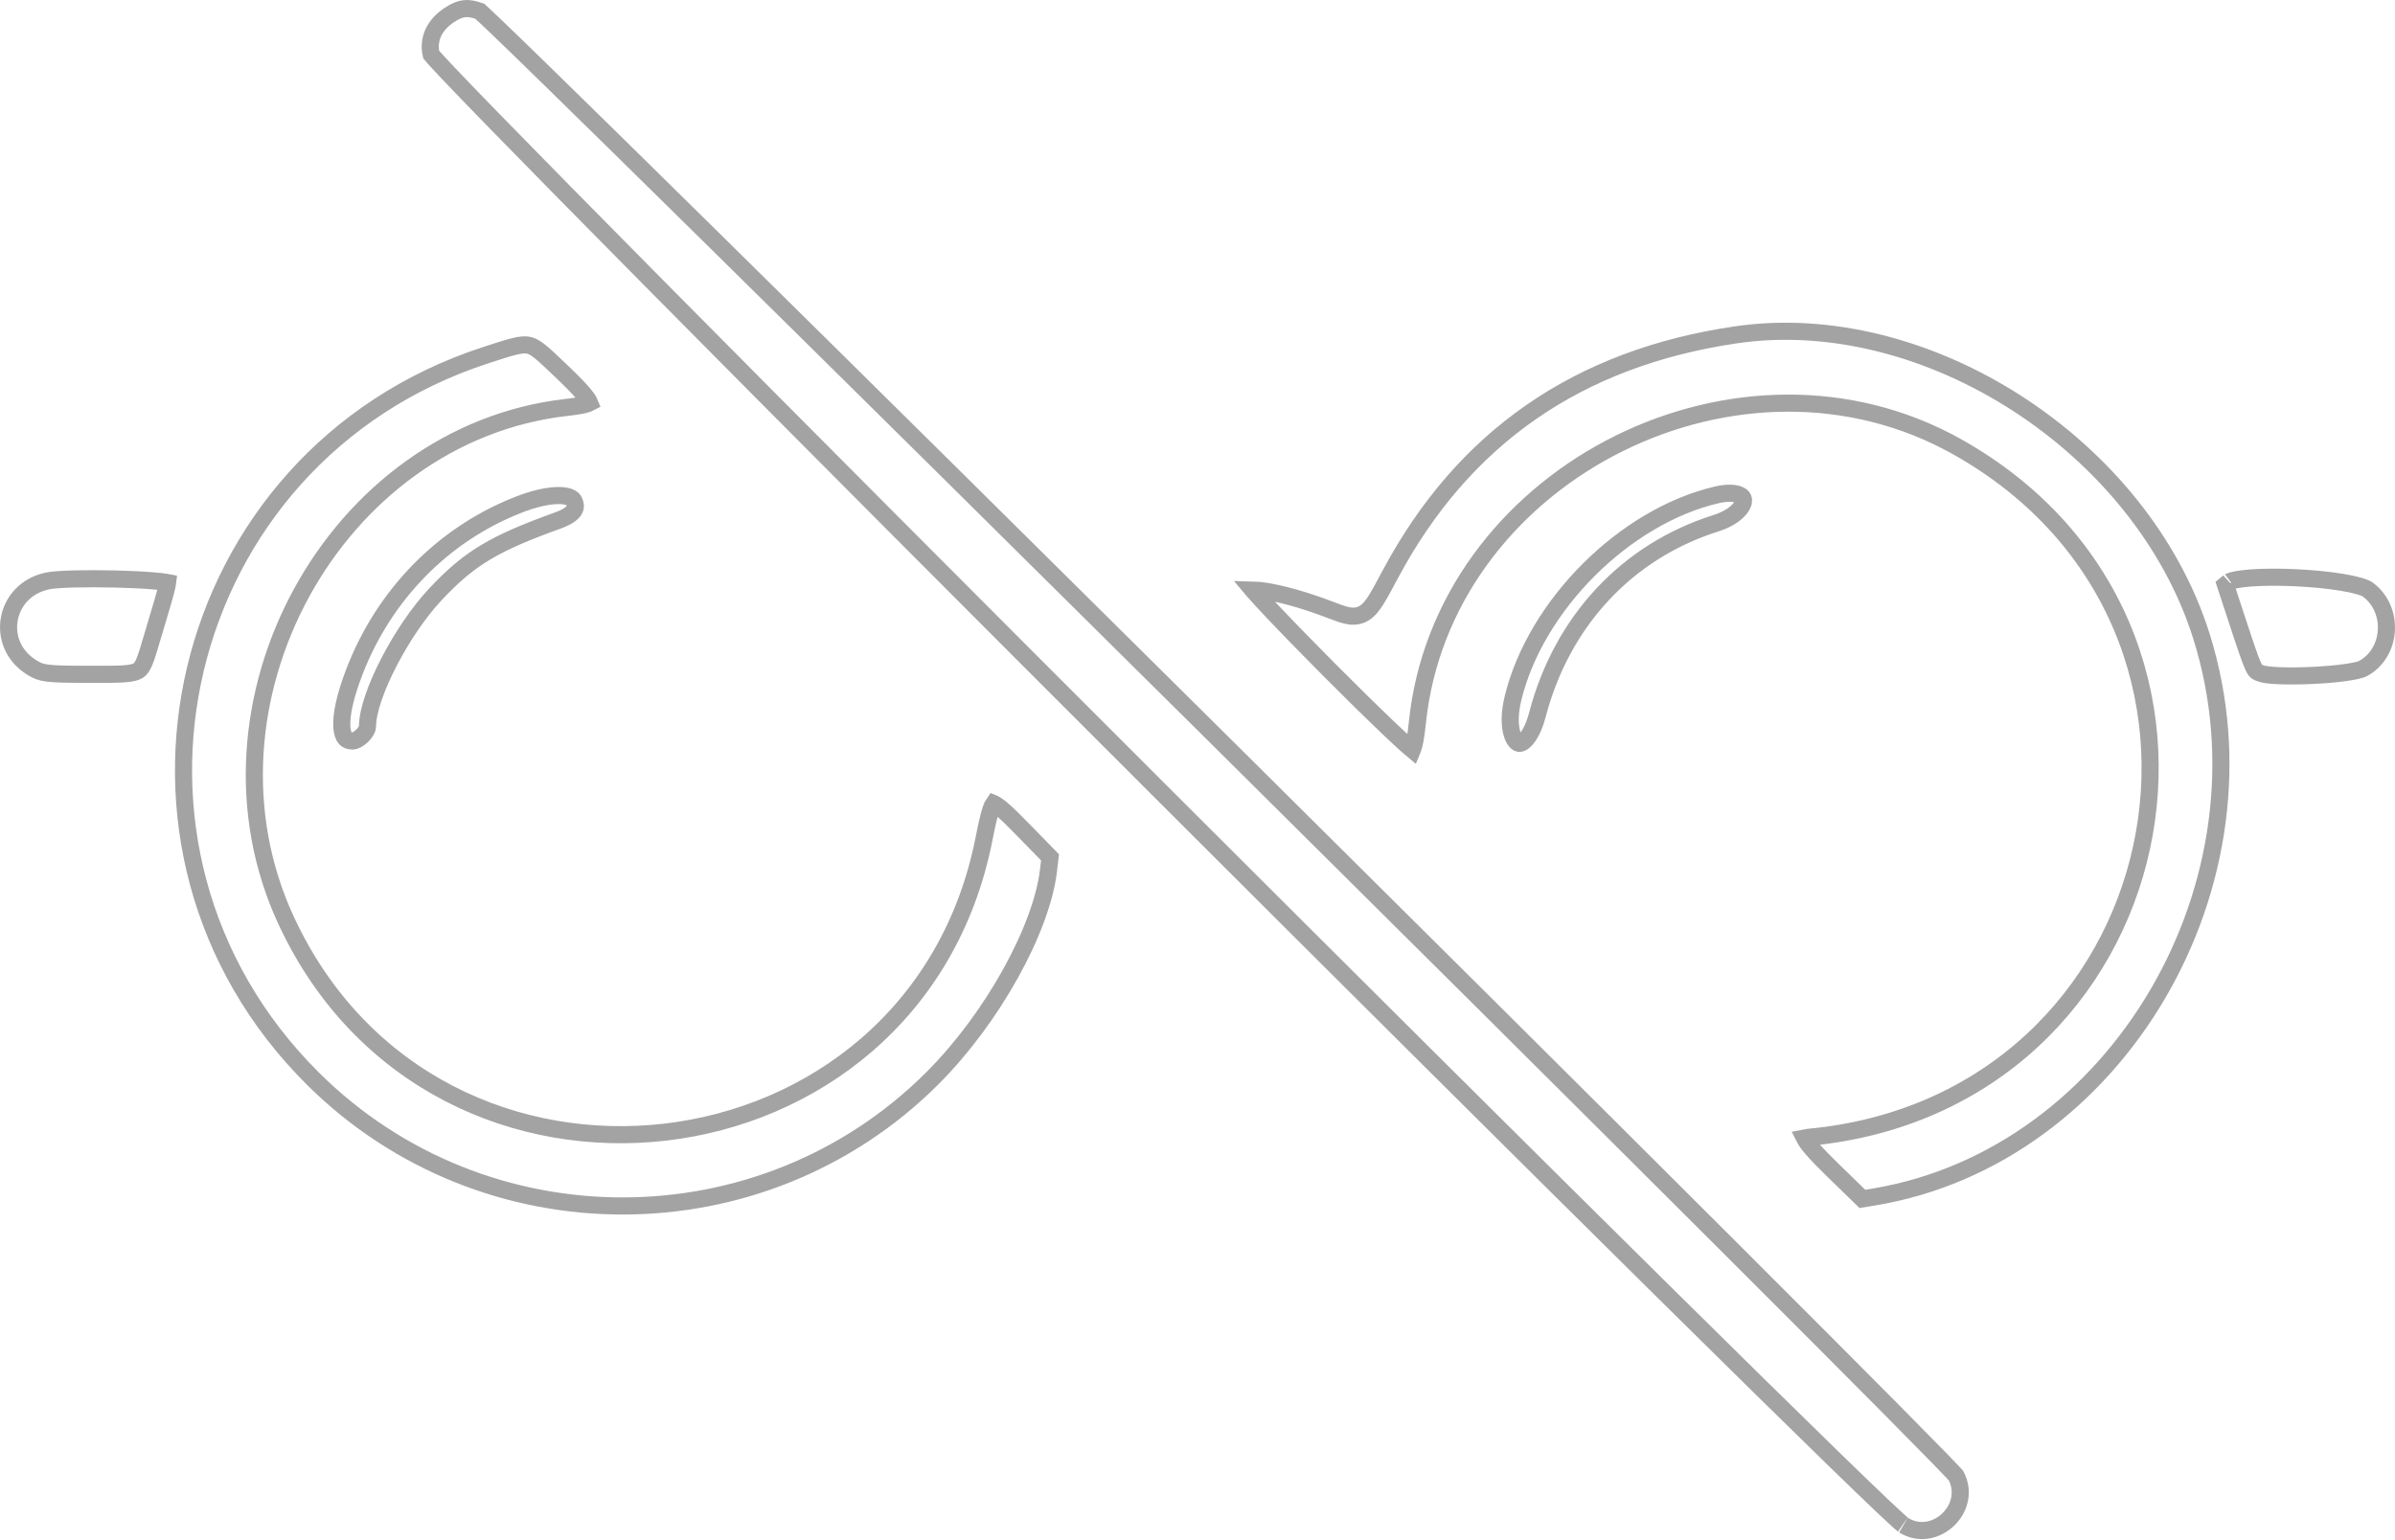
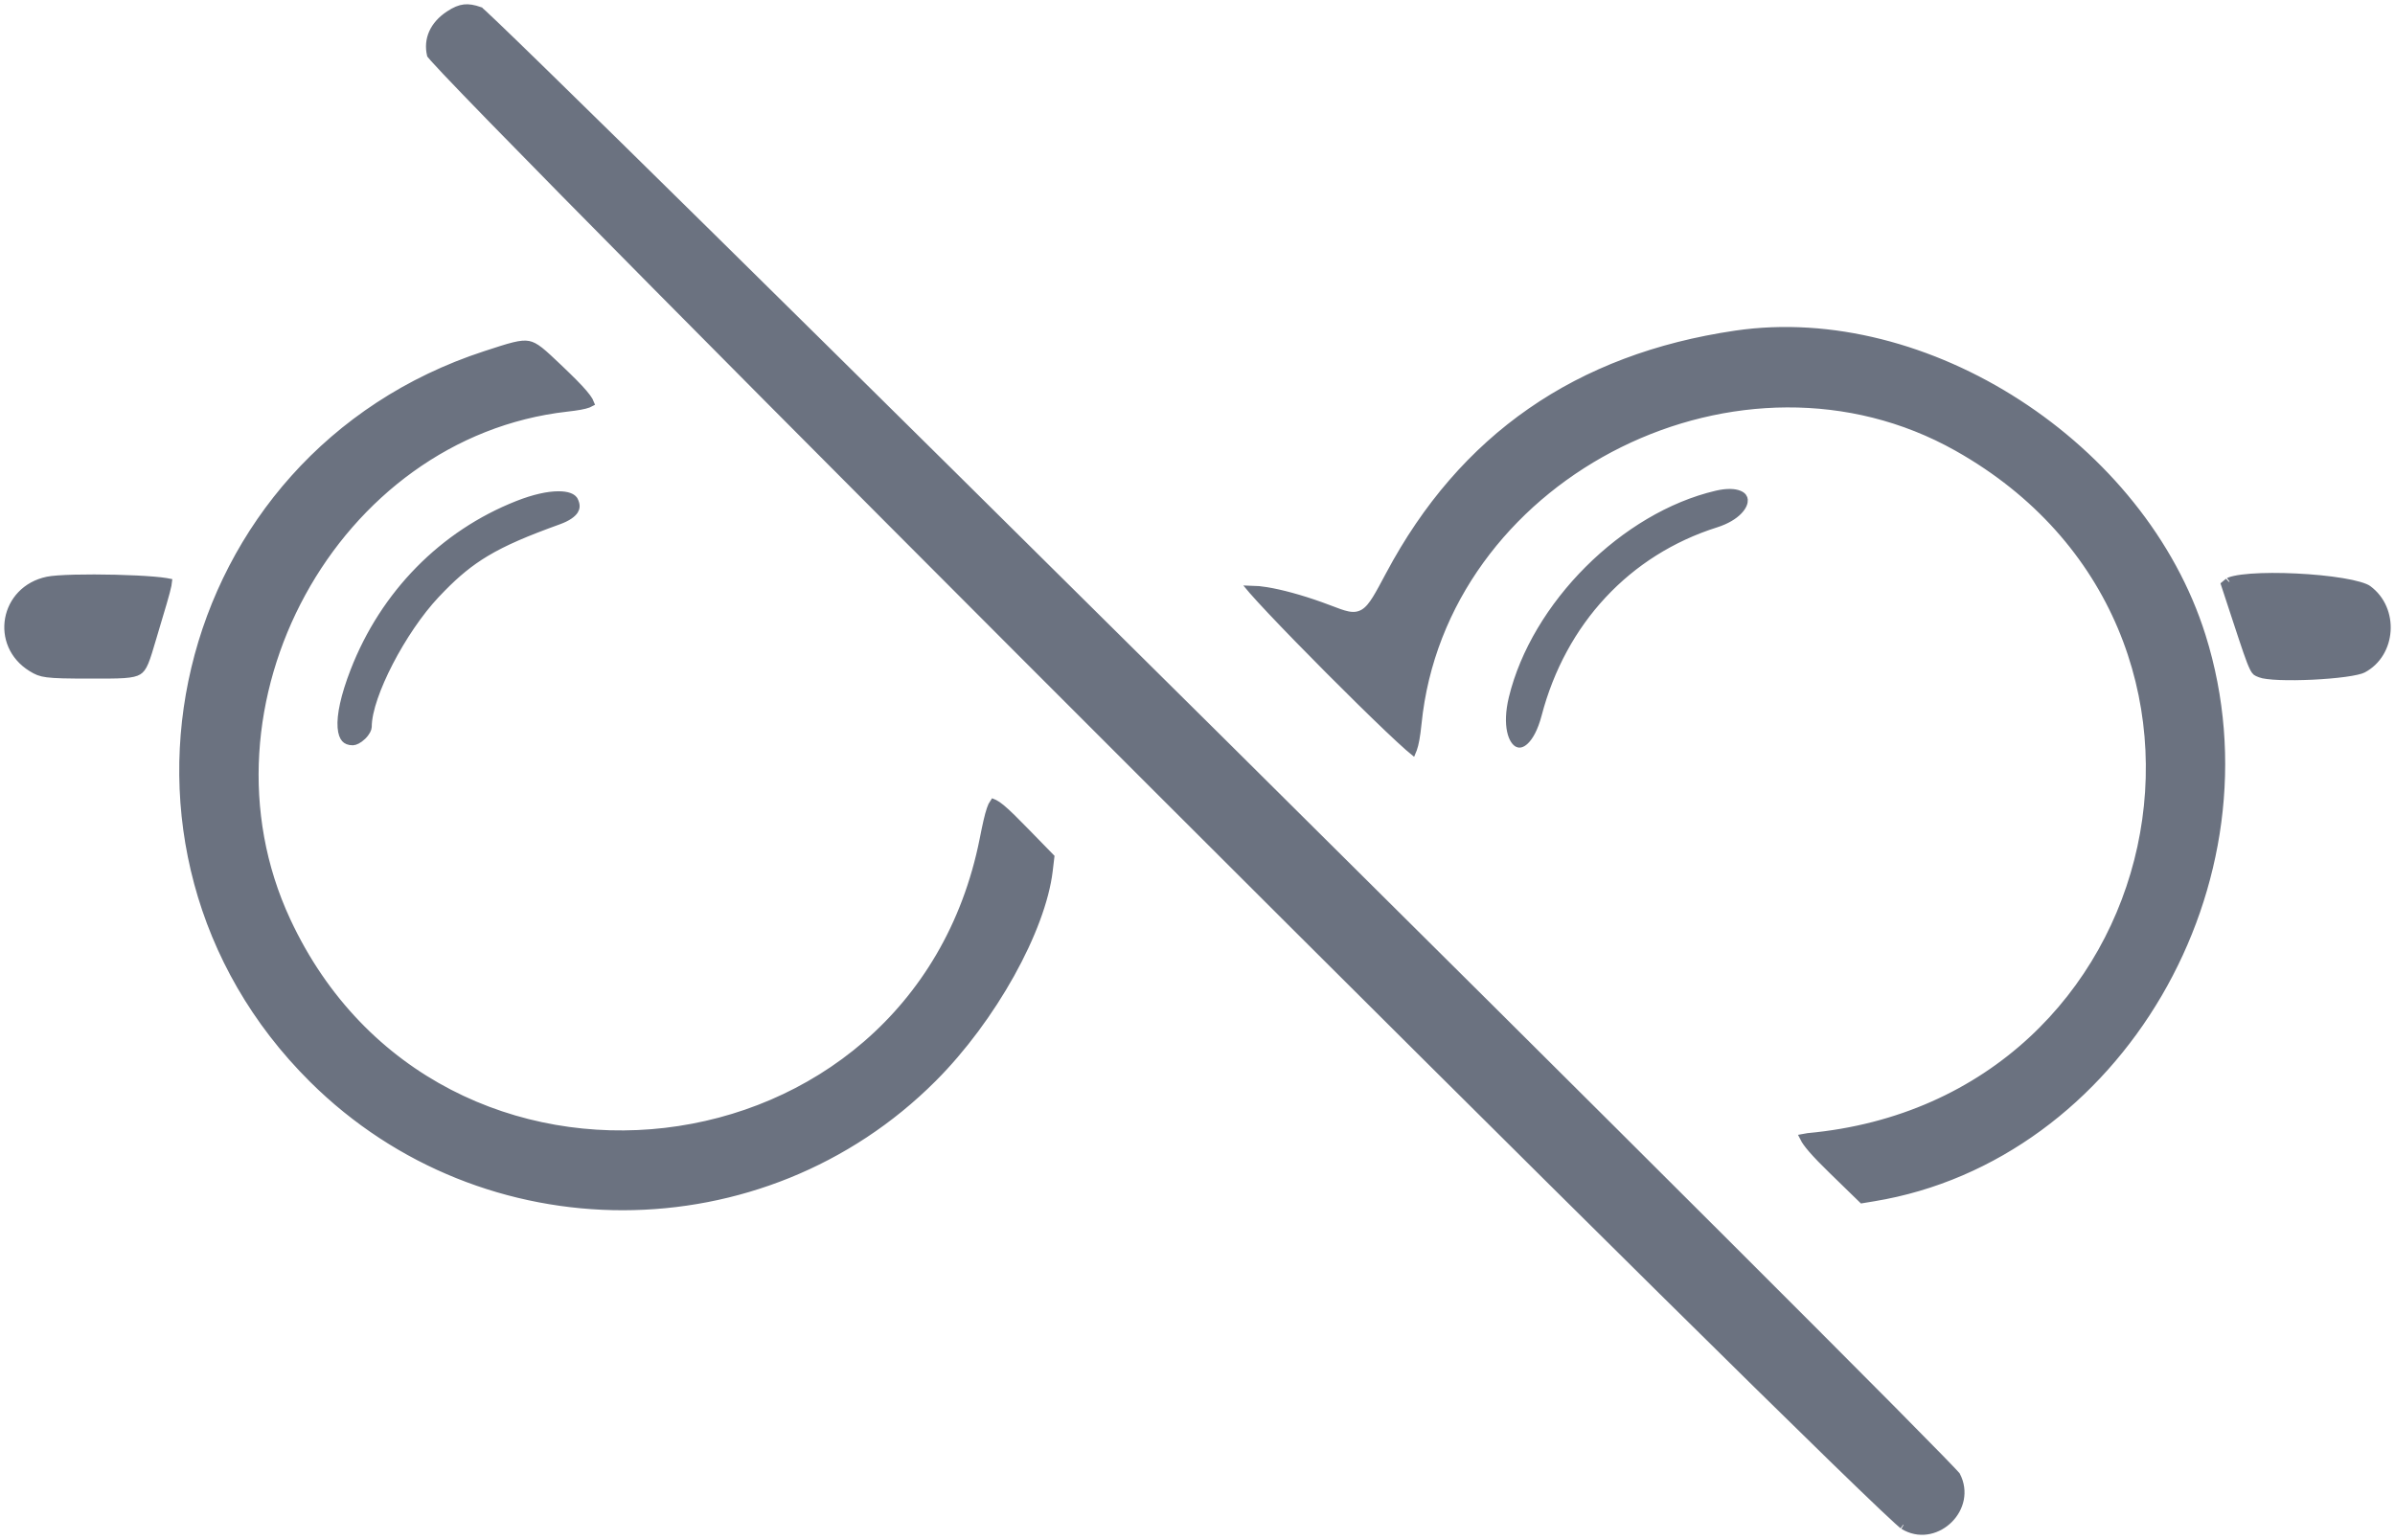
<svg xmlns="http://www.w3.org/2000/svg" width="140" height="90" viewBox="0 0 140 90" fill="none">
-   <path d="M27.145 0.508C27.385 0.481 27.659 0.521 28.036 0.653C28.037 0.654 28.039 0.655 28.04 0.656C28.085 0.696 28.153 0.755 28.242 0.838C28.42 1.002 28.676 1.245 29.007 1.562C29.667 2.194 30.617 3.115 31.816 4.285C34.215 6.625 37.605 9.957 41.656 13.95C49.759 21.937 60.505 32.573 71.244 43.228C81.984 53.884 92.717 64.56 100.795 72.628C104.834 76.662 108.209 80.044 110.589 82.444C111.779 83.645 112.719 84.6 113.369 85.268C113.694 85.602 113.946 85.862 114.118 86.046C114.205 86.138 114.269 86.208 114.312 86.257C114.325 86.271 114.335 86.282 114.343 86.291C115.307 88.15 113.217 90.172 111.443 89.275L111.271 89.179C111.278 89.183 111.255 89.168 111.185 89.108C111.122 89.056 111.04 88.982 110.936 88.888C110.727 88.699 110.441 88.433 110.084 88.095C109.37 87.418 108.373 86.458 107.135 85.253C104.659 82.843 101.22 79.46 97.144 75.43C88.991 67.368 78.288 56.716 67.635 46.07C56.981 35.424 46.377 24.785 38.422 16.749C34.444 12.731 31.129 9.364 28.801 6.974C27.637 5.778 26.721 4.829 26.093 4.164C25.778 3.831 25.539 3.572 25.377 3.391C25.298 3.303 25.242 3.237 25.205 3.191C25.008 2.319 25.355 1.48 26.264 0.879C26.621 0.642 26.891 0.536 27.145 0.508ZM30.88 20.184C31.064 20.218 31.255 20.31 31.539 20.533C31.831 20.763 32.175 21.095 32.681 21.574C33.324 22.186 33.791 22.652 34.098 23.014C34.251 23.194 34.354 23.336 34.417 23.446C34.443 23.491 34.458 23.526 34.468 23.551C34.447 23.562 34.419 23.578 34.379 23.593C34.146 23.681 33.752 23.752 33.143 23.82C19.508 25.353 10.866 41.215 16.735 53.842C25.515 72.729 53.456 69.487 57.513 49.09C57.675 48.273 57.798 47.701 57.928 47.323C57.989 47.145 58.041 47.042 58.08 46.986C58.092 46.991 58.106 46.995 58.123 47.003C58.214 47.047 58.341 47.132 58.519 47.278C58.874 47.572 59.339 48.039 59.98 48.696L61.38 50.132L61.288 50.907C61.085 52.61 60.274 54.765 59.058 56.95C57.845 59.129 56.25 61.3 54.516 63.035C44.564 72.993 28.302 73.014 18.3 63.079C4.732 49.603 10.184 26.708 28.375 20.774C29.114 20.533 29.633 20.361 30.042 20.261C30.448 20.161 30.689 20.148 30.88 20.184ZM101.47 19.579C107.022 18.764 112.952 20.377 117.942 23.606C122.932 26.836 126.944 31.657 128.686 37.204C133.199 51.577 123.769 67.645 109.526 69.994L108.866 70.103L107.138 68.421C106.621 67.919 106.226 67.51 105.941 67.181C105.684 66.883 105.542 66.674 105.473 66.536C105.522 66.526 105.59 66.514 105.684 66.506C127.213 64.535 133.246 36.731 114.429 26.137C101.81 19.032 84.846 27.496 82.926 41.634L82.846 42.312C82.772 43.047 82.683 43.518 82.581 43.794C82.575 43.811 82.566 43.826 82.56 43.841C82.5 43.791 82.428 43.734 82.349 43.665C82.052 43.404 81.644 43.026 81.162 42.567C80.199 41.65 78.95 40.42 77.712 39.177C76.474 37.933 75.251 36.679 74.338 35.711C73.881 35.226 73.505 34.817 73.245 34.519C73.239 34.511 73.234 34.504 73.228 34.497C73.433 34.502 73.698 34.527 74.019 34.579C74.861 34.716 75.986 35.016 77.206 35.453L77.734 35.649C78.121 35.797 78.471 35.933 78.768 35.993C79.093 36.059 79.425 36.049 79.747 35.849C80.032 35.672 80.252 35.378 80.463 35.039C80.679 34.691 80.93 34.219 81.249 33.62L81.25 33.619C85.519 25.601 92.232 20.934 101.47 19.579ZM32.638 28.976C33.187 28.974 33.422 29.112 33.513 29.227L33.543 29.274C33.673 29.535 33.646 29.7 33.559 29.837C33.447 30.012 33.178 30.228 32.647 30.42C30.77 31.098 29.466 31.647 28.384 32.297C27.429 32.87 26.66 33.512 25.824 34.363L25.461 34.741C24.465 35.8 23.478 37.283 22.741 38.706C22.372 39.42 22.06 40.128 21.839 40.772C21.621 41.406 21.48 42.011 21.48 42.508C21.48 42.592 21.398 42.8 21.171 43.022C20.946 43.241 20.727 43.329 20.627 43.329C20.391 43.329 20.267 43.259 20.189 43.173C20.099 43.072 20.011 42.88 19.984 42.534C19.931 41.833 20.155 40.726 20.731 39.241C22.476 34.744 25.919 31.244 30.273 29.528C31.226 29.152 32.041 28.977 32.638 28.976ZM100.345 28.938C100.983 28.788 101.404 28.831 101.641 28.927C101.858 29.014 101.91 29.133 101.918 29.23C101.928 29.357 101.87 29.585 101.607 29.856C101.35 30.123 100.922 30.399 100.292 30.599C95.102 32.241 91.302 36.331 89.873 41.781C89.66 42.592 89.378 43.063 89.139 43.293C88.913 43.509 88.786 43.472 88.731 43.444C88.627 43.392 88.442 43.202 88.342 42.732C88.246 42.28 88.248 41.636 88.444 40.825C89.098 38.127 90.72 35.466 92.87 33.318C95.021 31.17 97.671 29.564 100.345 28.938ZM6.757 33.856C7.585 33.877 8.379 33.914 8.98 33.965C9.282 33.99 9.527 34.018 9.699 34.047C9.737 34.053 9.769 34.062 9.796 34.067C9.792 34.101 9.788 34.148 9.775 34.209C9.689 34.636 9.439 35.467 8.903 37.256V37.257C8.703 37.927 8.575 38.376 8.438 38.703C8.306 39.016 8.194 39.142 8.071 39.218C7.931 39.304 7.7 39.37 7.231 39.402C6.766 39.434 6.149 39.429 5.271 39.429C3.933 39.429 3.227 39.417 2.766 39.357C2.351 39.303 2.161 39.215 1.854 39.025H1.854C-0.328 37.677 0.234 34.5 2.784 33.968C3.049 33.912 3.61 33.872 4.35 33.852C5.074 33.834 5.929 33.836 6.757 33.856ZM131.571 33.795C132.318 33.739 133.259 33.737 134.215 33.783C135.17 33.829 136.128 33.921 136.908 34.051C137.298 34.115 137.636 34.188 137.903 34.266C138.184 34.347 138.341 34.422 138.405 34.47C139.998 35.64 139.813 38.209 138.108 39.102C138.064 39.126 137.953 39.166 137.755 39.211C137.567 39.254 137.33 39.295 137.057 39.332C136.511 39.406 135.844 39.462 135.17 39.494C134.496 39.526 133.823 39.534 133.268 39.512C132.99 39.501 132.746 39.483 132.55 39.458C132.345 39.432 132.221 39.403 132.165 39.381L132.164 39.38C131.984 39.31 131.94 39.29 131.903 39.262C131.879 39.242 131.826 39.193 131.736 39.01C131.543 38.615 131.291 37.849 130.745 36.19L130.088 34.192L130.281 34.032C130.276 34.037 130.296 34.02 130.366 33.993C130.433 33.968 130.525 33.942 130.644 33.916C130.882 33.864 131.197 33.823 131.571 33.795Z" stroke="#A3A3A3" />
+   <path d="M27.145 0.508C27.385 0.481 27.659 0.521 28.036 0.653C28.037 0.654 28.039 0.655 28.04 0.656C28.085 0.696 28.153 0.755 28.242 0.838C28.42 1.002 28.676 1.245 29.007 1.562C29.667 2.194 30.617 3.115 31.816 4.285C34.215 6.625 37.605 9.957 41.656 13.95C49.759 21.937 60.505 32.573 71.244 43.228C81.984 53.884 92.717 64.56 100.795 72.628C104.834 76.662 108.209 80.044 110.589 82.444C111.779 83.645 112.719 84.6 113.369 85.268C113.694 85.602 113.946 85.862 114.118 86.046C114.205 86.138 114.269 86.208 114.312 86.257C114.325 86.271 114.335 86.282 114.343 86.291C115.307 88.15 113.217 90.172 111.443 89.275L111.271 89.179C111.278 89.183 111.255 89.168 111.185 89.108C111.122 89.056 111.04 88.982 110.936 88.888C110.727 88.699 110.441 88.433 110.084 88.095C109.37 87.418 108.373 86.458 107.135 85.253C104.659 82.843 101.22 79.46 97.144 75.43C88.991 67.368 78.288 56.716 67.635 46.07C56.981 35.424 46.377 24.785 38.422 16.749C34.444 12.731 31.129 9.364 28.801 6.974C27.637 5.778 26.721 4.829 26.093 4.164C25.778 3.831 25.539 3.572 25.377 3.391C25.298 3.303 25.242 3.237 25.205 3.191C25.008 2.319 25.355 1.48 26.264 0.879C26.621 0.642 26.891 0.536 27.145 0.508ZM30.88 20.184C31.064 20.218 31.255 20.31 31.539 20.533C31.831 20.763 32.175 21.095 32.681 21.574C33.324 22.186 33.791 22.652 34.098 23.014C34.251 23.194 34.354 23.336 34.417 23.446C34.443 23.491 34.458 23.526 34.468 23.551C34.447 23.562 34.419 23.578 34.379 23.593C34.146 23.681 33.752 23.752 33.143 23.82C19.508 25.353 10.866 41.215 16.735 53.842C25.515 72.729 53.456 69.487 57.513 49.09C57.675 48.273 57.798 47.701 57.928 47.323C57.989 47.145 58.041 47.042 58.08 46.986C58.092 46.991 58.106 46.995 58.123 47.003C58.214 47.047 58.341 47.132 58.519 47.278C58.874 47.572 59.339 48.039 59.98 48.696L61.38 50.132L61.288 50.907C61.085 52.61 60.274 54.765 59.058 56.95C57.845 59.129 56.25 61.3 54.516 63.035C44.564 72.993 28.302 73.014 18.3 63.079C4.732 49.603 10.184 26.708 28.375 20.774C29.114 20.533 29.633 20.361 30.042 20.261C30.448 20.161 30.689 20.148 30.88 20.184ZM101.47 19.579C107.022 18.764 112.952 20.377 117.942 23.606C122.932 26.836 126.944 31.657 128.686 37.204C133.199 51.577 123.769 67.645 109.526 69.994L108.866 70.103L107.138 68.421C106.621 67.919 106.226 67.51 105.941 67.181C105.684 66.883 105.542 66.674 105.473 66.536C105.522 66.526 105.59 66.514 105.684 66.506C127.213 64.535 133.246 36.731 114.429 26.137C101.81 19.032 84.846 27.496 82.926 41.634L82.846 42.312C82.772 43.047 82.683 43.518 82.581 43.794C82.575 43.811 82.566 43.826 82.56 43.841C82.5 43.791 82.428 43.734 82.349 43.665C82.052 43.404 81.644 43.026 81.162 42.567C80.199 41.65 78.95 40.42 77.712 39.177C76.474 37.933 75.251 36.679 74.338 35.711C73.881 35.226 73.505 34.817 73.245 34.519C73.239 34.511 73.234 34.504 73.228 34.497C73.433 34.502 73.698 34.527 74.019 34.579C74.861 34.716 75.986 35.016 77.206 35.453L77.734 35.649C78.121 35.797 78.471 35.933 78.768 35.993C79.093 36.059 79.425 36.049 79.747 35.849C80.032 35.672 80.252 35.378 80.463 35.039C80.679 34.691 80.93 34.219 81.249 33.62L81.25 33.619C85.519 25.601 92.232 20.934 101.47 19.579ZM32.638 28.976C33.187 28.974 33.422 29.112 33.513 29.227L33.543 29.274C33.673 29.535 33.646 29.7 33.559 29.837C33.447 30.012 33.178 30.228 32.647 30.42C30.77 31.098 29.466 31.647 28.384 32.297C27.429 32.87 26.66 33.512 25.824 34.363L25.461 34.741C24.465 35.8 23.478 37.283 22.741 38.706C22.372 39.42 22.06 40.128 21.839 40.772C21.621 41.406 21.48 42.011 21.48 42.508C21.48 42.592 21.398 42.8 21.171 43.022C20.946 43.241 20.727 43.329 20.627 43.329C20.391 43.329 20.267 43.259 20.189 43.173C20.099 43.072 20.011 42.88 19.984 42.534C19.931 41.833 20.155 40.726 20.731 39.241C22.476 34.744 25.919 31.244 30.273 29.528C31.226 29.152 32.041 28.977 32.638 28.976ZM100.345 28.938C100.983 28.788 101.404 28.831 101.641 28.927C101.858 29.014 101.91 29.133 101.918 29.23C101.928 29.357 101.87 29.585 101.607 29.856C101.35 30.123 100.922 30.399 100.292 30.599C95.102 32.241 91.302 36.331 89.873 41.781C89.66 42.592 89.378 43.063 89.139 43.293C88.913 43.509 88.786 43.472 88.731 43.444C88.627 43.392 88.442 43.202 88.342 42.732C88.246 42.28 88.248 41.636 88.444 40.825C89.098 38.127 90.72 35.466 92.87 33.318C95.021 31.17 97.671 29.564 100.345 28.938ZM6.757 33.856C7.585 33.877 8.379 33.914 8.98 33.965C9.282 33.99 9.527 34.018 9.699 34.047C9.737 34.053 9.769 34.062 9.796 34.067C9.792 34.101 9.788 34.148 9.775 34.209C9.689 34.636 9.439 35.467 8.903 37.256V37.257C8.703 37.927 8.575 38.376 8.438 38.703C8.306 39.016 8.194 39.142 8.071 39.218C7.931 39.304 7.7 39.37 7.231 39.402C6.766 39.434 6.149 39.429 5.271 39.429C3.933 39.429 3.227 39.417 2.766 39.357C2.351 39.303 2.161 39.215 1.854 39.025H1.854C-0.328 37.677 0.234 34.5 2.784 33.968C3.049 33.912 3.61 33.872 4.35 33.852C5.074 33.834 5.929 33.836 6.757 33.856ZM131.571 33.795C132.318 33.739 133.259 33.737 134.215 33.783C135.17 33.829 136.128 33.921 136.908 34.051C137.298 34.115 137.636 34.188 137.903 34.266C138.184 34.347 138.341 34.422 138.405 34.47C139.998 35.64 139.813 38.209 138.108 39.102C138.064 39.126 137.953 39.166 137.755 39.211C137.567 39.254 137.33 39.295 137.057 39.332C136.511 39.406 135.844 39.462 135.17 39.494C134.496 39.526 133.823 39.534 133.268 39.512C132.99 39.501 132.746 39.483 132.55 39.458C132.345 39.432 132.221 39.403 132.165 39.381L132.164 39.38C131.984 39.31 131.94 39.29 131.903 39.262C131.879 39.242 131.826 39.193 131.736 39.01C131.543 38.615 131.291 37.849 130.745 36.19L130.088 34.192L130.281 34.032C130.276 34.037 130.296 34.02 130.366 33.993C130.433 33.968 130.525 33.942 130.644 33.916C130.882 33.864 131.197 33.823 131.571 33.795Z" fill="#6B7280" stroke="#6B7280" stroke-width="0.5" />
</svg>
